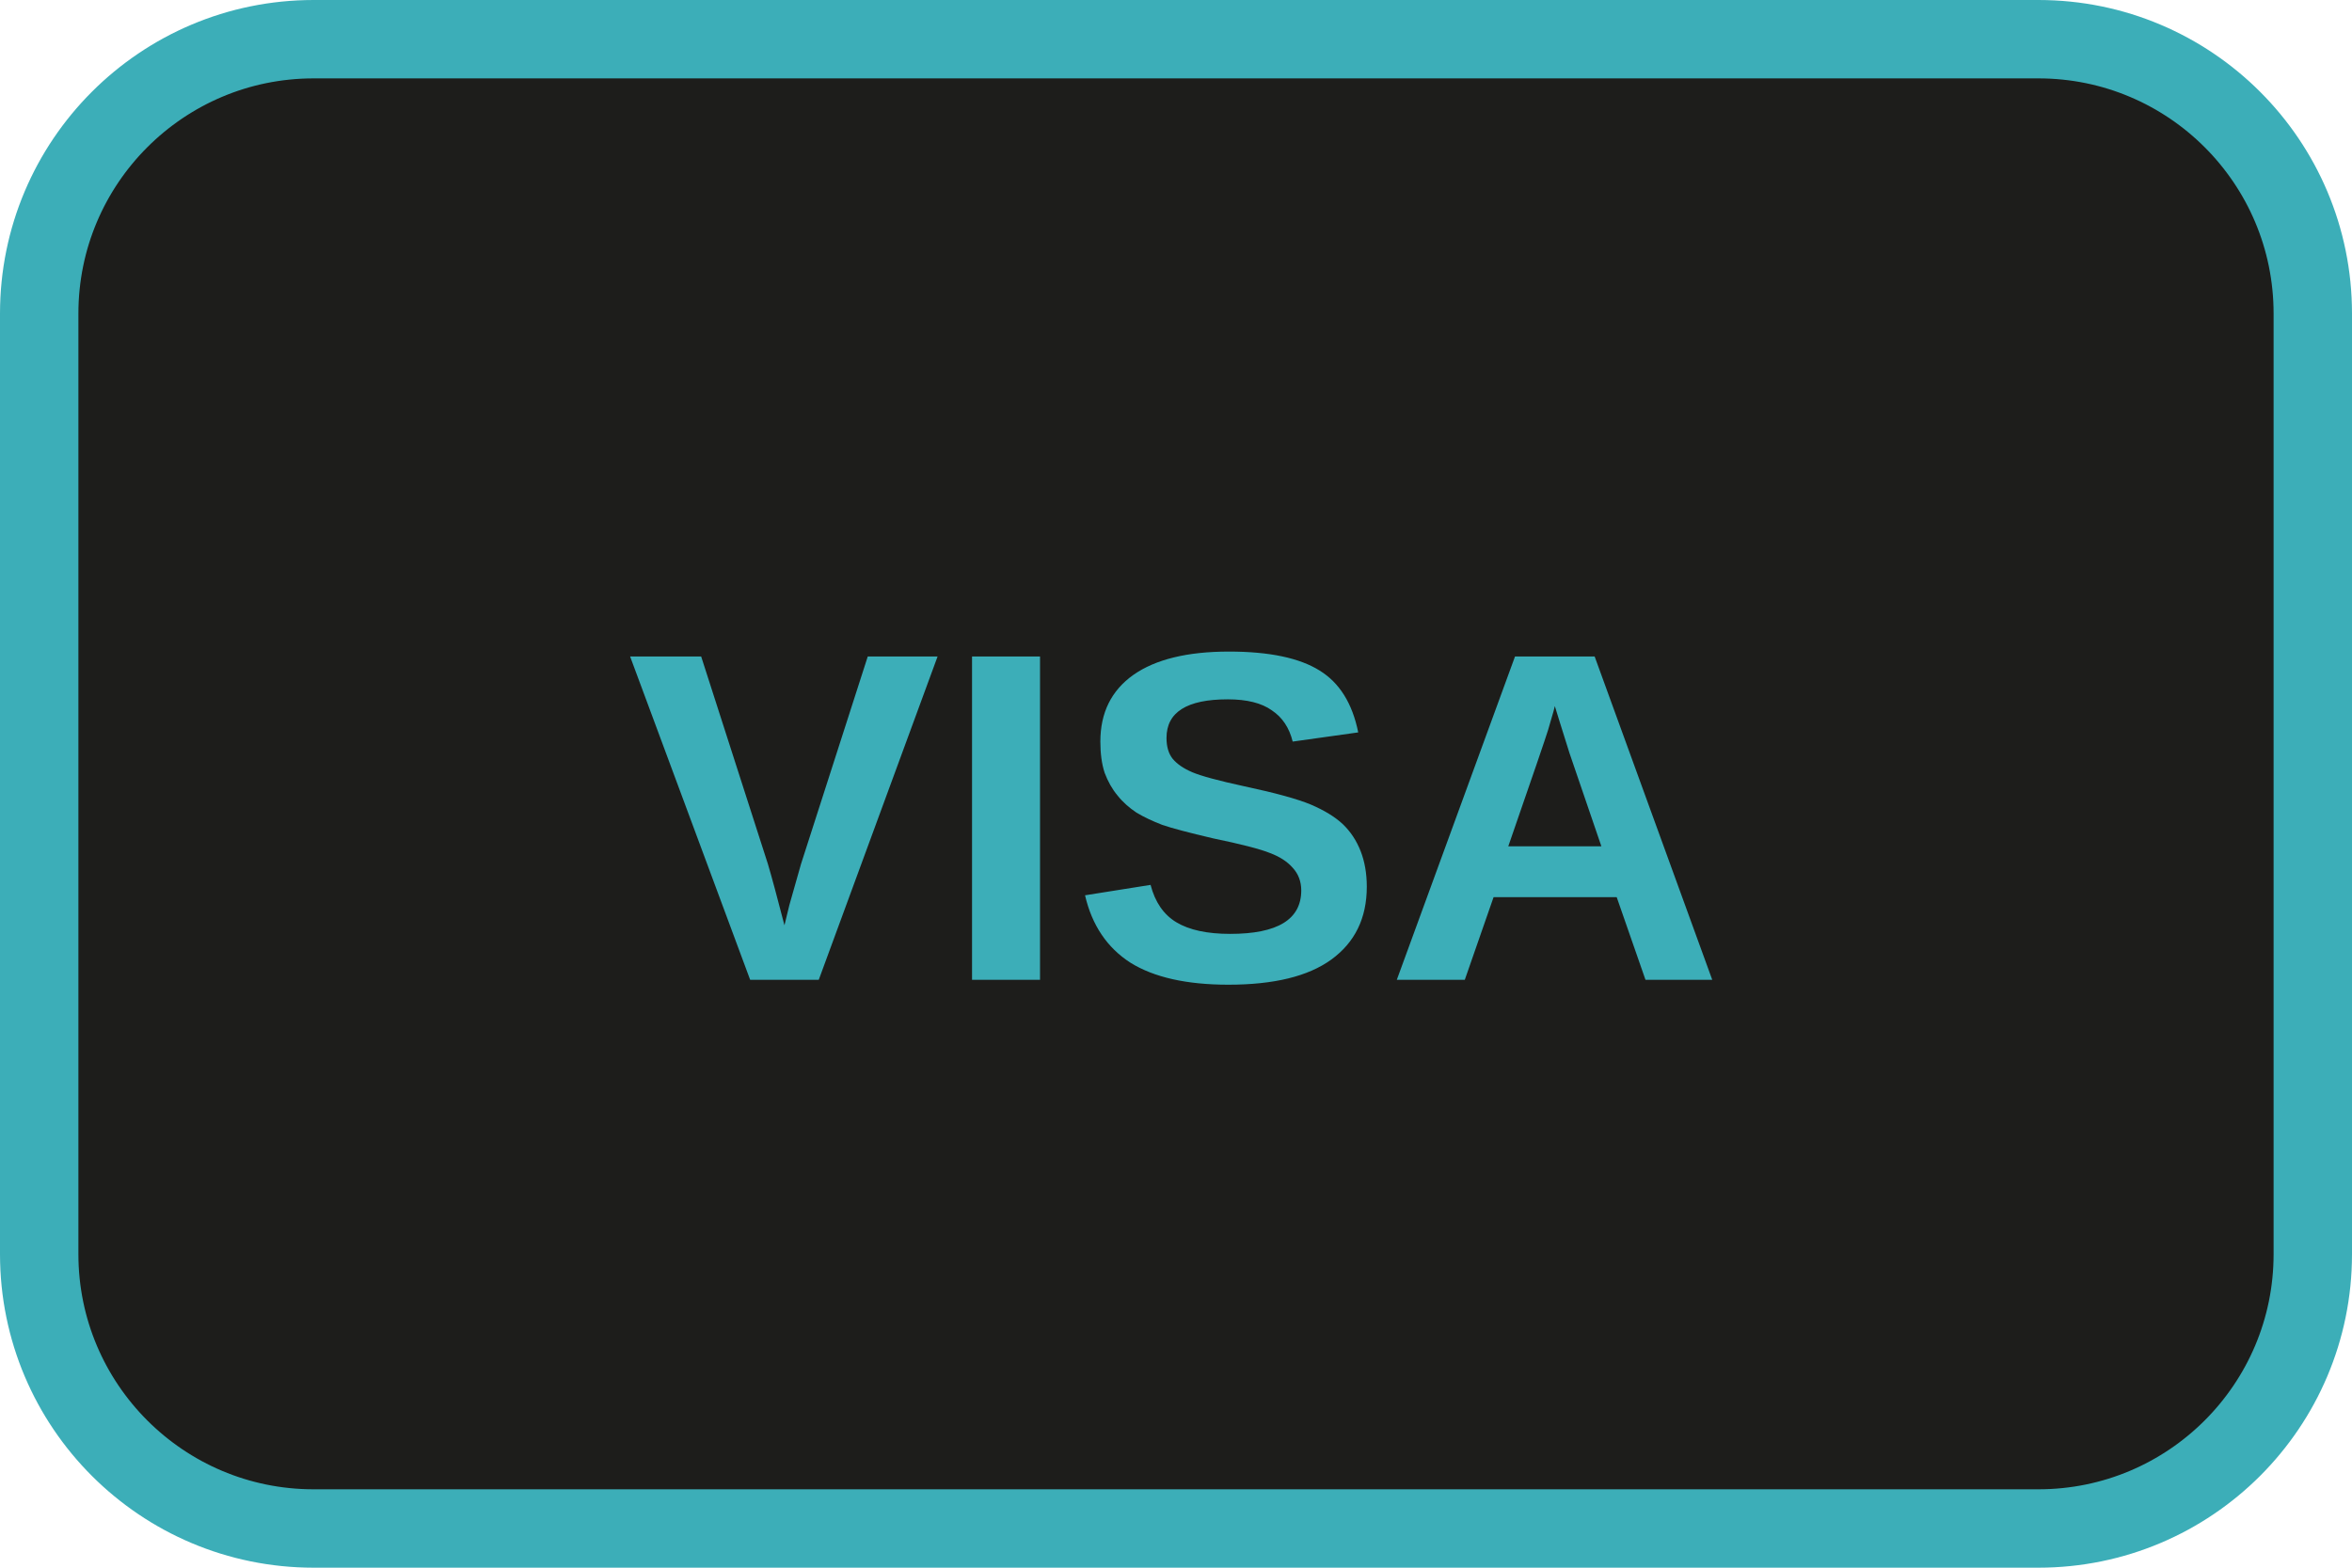
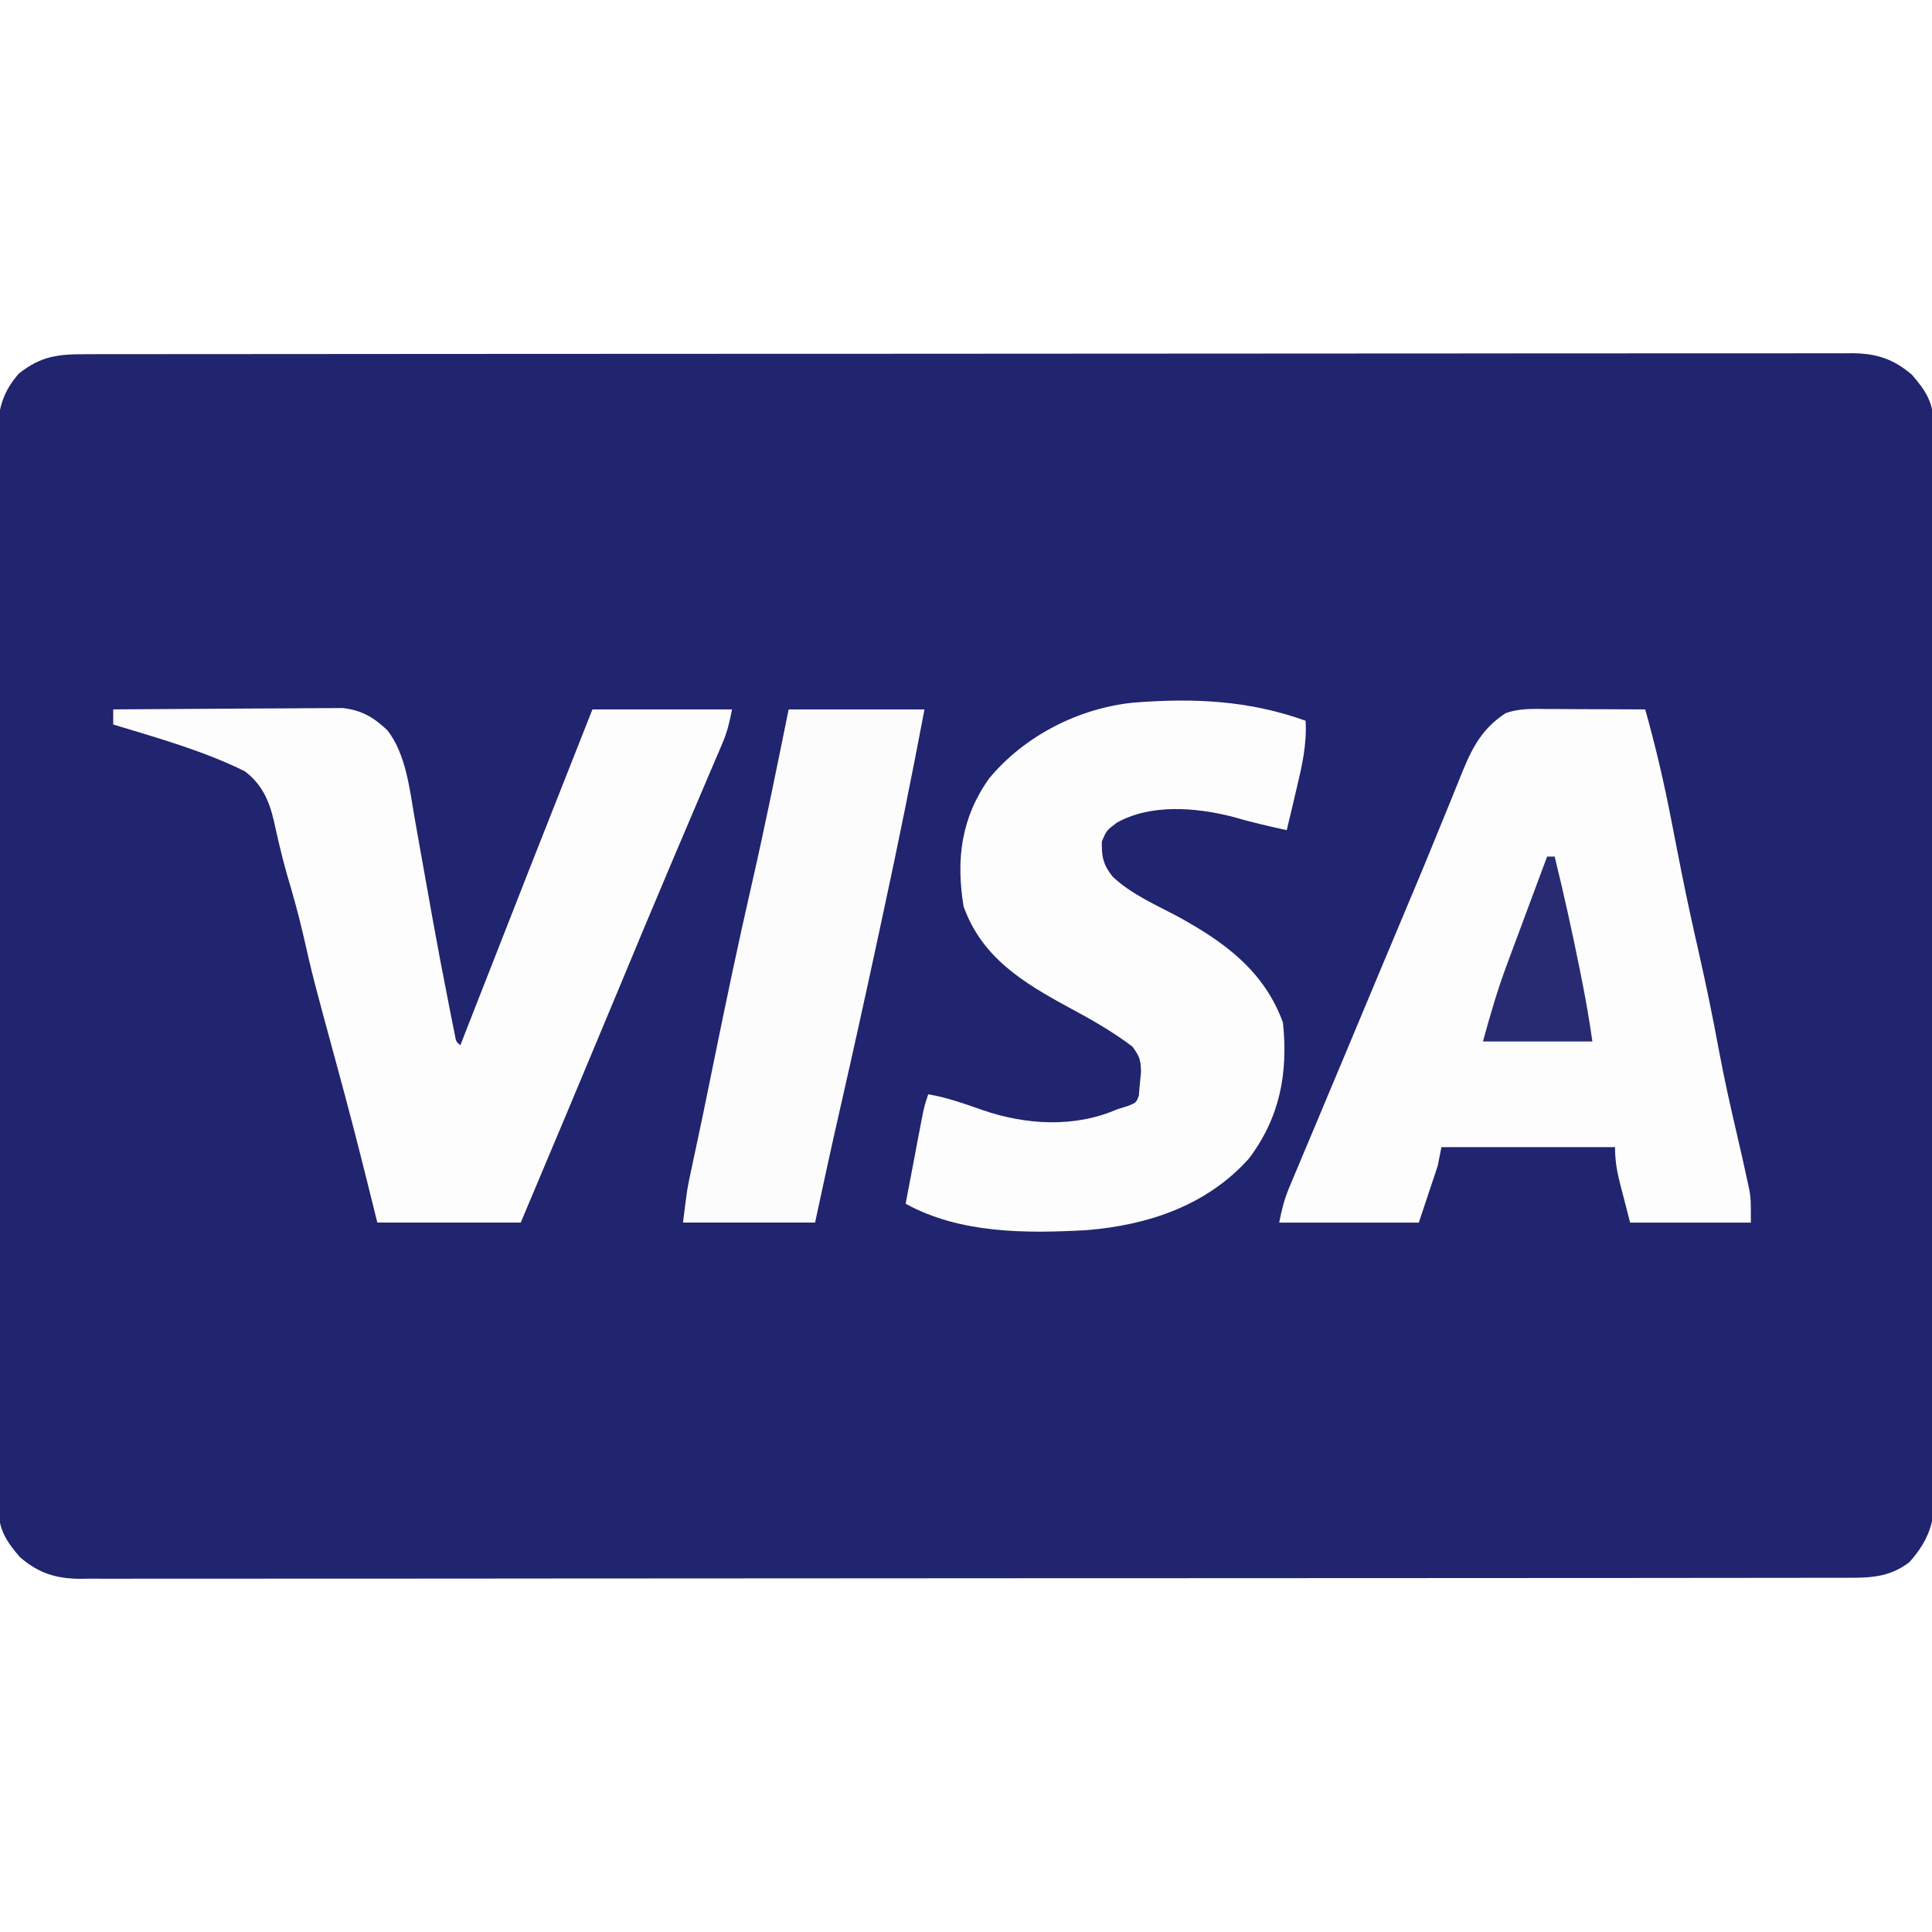
- <svg xmlns="http://www.w3.org/2000/svg" viewBox="0 0 60 40">
-   <rect x="1" y="1" width="58" height="38" rx="7" fill="#1d1d1b" stroke="#3caeb8" stroke-width="2" />
-   <text x="30.0" y="25" text-anchor="middle" fill="#3caeb8" font-family="Arial,sans-serif" font-size="12" font-weight="700">VISA</text>
+ <svg xmlns="http://www.w3.org/2000/svg" version="1.1" width="512" height="512">
+   <path d="M0 0 C1.22 -0 1.22 -0 2.47 -0.01 C5.23 -0.01 7.98 -0.01 10.73 -0.01 C12.72 -0.01 14.71 -0.01 16.69 -0.02 C22.17 -0.03 27.64 -0.03 33.11 -0.03 C39.01 -0.03 44.91 -0.04 50.8 -0.04 C64.38 -0.06 77.95 -0.06 91.52 -0.07 C98.23 -0.07 104.94 -0.08 111.64 -0.08 C134.59 -0.09 157.55 -0.1 180.5 -0.11 C181.94 -0.11 183.38 -0.11 184.82 -0.11 C186.27 -0.11 187.71 -0.11 189.16 -0.11 C192.05 -0.11 194.95 -0.11 197.85 -0.11 C198.57 -0.11 199.29 -0.11 200.03 -0.11 C223.33 -0.11 246.63 -0.13 269.93 -0.15 C294.57 -0.18 319.2 -0.19 343.83 -0.19 C346.53 -0.19 349.24 -0.19 351.94 -0.19 C352.61 -0.19 353.27 -0.19 353.96 -0.19 C364.01 -0.19 374.06 -0.2 384.12 -0.22 C395.55 -0.23 406.98 -0.24 418.42 -0.23 C424.25 -0.22 430.09 -0.23 435.92 -0.24 C441.26 -0.25 446.6 -0.25 451.94 -0.24 C453.88 -0.24 455.81 -0.24 457.75 -0.25 C460.37 -0.26 463 -0.25 465.62 -0.24 C466.75 -0.25 466.75 -0.25 467.91 -0.26 C474.34 -0.2 478.85 1.28 483.75 5.51 C487.34 9.7 489.37 12.77 489.39 18.38 C489.4 19.42 489.41 20.46 489.42 21.53 C489.41 22.67 489.41 23.81 489.4 24.99 C489.41 26.2 489.41 27.42 489.42 28.67 C489.44 32.04 489.44 35.4 489.44 38.77 C489.44 42.41 489.45 46.04 489.47 49.68 C489.49 56.8 489.5 63.92 489.5 71.04 C489.5 76.83 489.51 82.62 489.52 88.41 C489.54 104.82 489.56 121.24 489.56 137.65 C489.56 138.54 489.56 139.42 489.56 140.33 C489.56 141.22 489.56 142.11 489.56 143.02 C489.55 157.37 489.58 171.73 489.63 186.09 C489.67 200.83 489.69 215.57 489.69 230.32 C489.69 238.59 489.69 246.87 489.73 255.14 C489.75 262.19 489.76 269.24 489.74 276.29 C489.73 279.88 489.73 283.47 489.76 287.07 C489.78 290.97 489.76 294.87 489.74 298.77 C489.76 299.9 489.77 301.03 489.79 302.19 C489.69 309.68 488.02 314.5 483 320.13 C477.65 324.21 472.54 324.28 466 324.26 C465.18 324.26 464.37 324.27 463.53 324.27 C460.77 324.27 458.02 324.27 455.27 324.27 C453.28 324.27 451.29 324.28 449.31 324.28 C443.83 324.29 438.36 324.29 432.89 324.29 C426.99 324.29 421.09 324.3 415.2 324.31 C401.62 324.32 388.05 324.33 374.48 324.33 C367.77 324.33 361.06 324.34 354.36 324.34 C331.4 324.35 308.45 324.37 285.5 324.37 C284.06 324.37 282.62 324.37 281.18 324.37 C279.73 324.37 278.29 324.37 276.84 324.37 C273.95 324.37 271.05 324.37 268.15 324.37 C267.43 324.37 266.71 324.37 265.97 324.37 C242.67 324.38 219.37 324.39 196.07 324.41 C171.43 324.44 146.8 324.45 122.17 324.45 C119.47 324.45 116.76 324.45 114.06 324.45 C113.06 324.46 113.06 324.46 112.04 324.46 C101.99 324.46 91.94 324.47 81.88 324.48 C70.45 324.49 59.02 324.5 47.58 324.49 C41.75 324.49 35.91 324.49 30.08 324.5 C24.74 324.52 19.4 324.51 14.06 324.5 C12.12 324.5 10.19 324.5 8.25 324.51 C5.63 324.52 3 324.52 0.38 324.5 C-0.75 324.51 -0.75 324.51 -1.91 324.53 C-8.34 324.46 -12.85 322.99 -17.75 318.76 C-21.34 314.56 -23.37 311.49 -23.38 305.88 C-23.39 304.84 -23.4 303.8 -23.41 302.72 C-23.41 301.58 -23.4 300.44 -23.39 299.27 C-23.4 298.06 -23.41 296.84 -23.41 295.59 C-23.43 292.22 -23.43 288.85 -23.42 285.47 C-23.42 281.84 -23.43 278.2 -23.45 274.56 C-23.47 267.44 -23.47 260.32 -23.47 253.19 C-23.47 247.4 -23.47 241.61 -23.48 235.82 C-23.48 234.15 -23.48 232.48 -23.49 230.81 C-23.49 229.57 -23.49 229.57 -23.49 228.3 C-23.51 212.6 -23.51 196.89 -23.5 181.19 C-23.49 166.83 -23.52 152.46 -23.55 138.1 C-23.58 123.35 -23.6 108.6 -23.59 93.85 C-23.59 85.57 -23.6 77.29 -23.62 69.01 C-23.64 61.96 -23.65 54.91 -23.63 47.86 C-23.62 44.27 -23.62 40.67 -23.64 37.08 C-23.66 33.17 -23.64 29.27 -23.62 25.37 C-23.63 24.24 -23.65 23.11 -23.66 21.94 C-23.58 15.12 -22.59 10.34 -18 5.13 C-12.03 0.38 -7.43 -0.02 0 0 Z " fill="#21246E" transform="translate(23.00021,93.86857)" />
+   <path d="M0 0 C0.73 0 1.45 0 2.2 0 C4.52 0.01 6.83 0.02 9.14 0.04 C10.71 0.04 12.28 0.04 13.86 0.05 C17.7 0.06 21.55 0.08 25.39 0.1 C28.14 9.88 30.42 19.67 32.34 29.64 C33.08 33.47 33.83 37.3 34.59 41.12 C34.82 42.27 34.82 42.27 35.05 43.44 C36.45 50.47 37.99 57.48 39.58 64.47 C41.53 73.1 43.32 81.74 44.92 90.44 C46.3 97.83 47.93 105.15 49.64 112.47 C50.64 116.76 51.62 121.06 52.54 125.37 C52.7 126.13 52.87 126.9 53.04 127.69 C53.39 130.1 53.39 130.1 53.39 136.1 C42.83 136.1 32.27 136.1 21.39 136.1 C20.4 132.26 20.4 132.26 19.39 128.35 C19.18 127.55 18.97 126.75 18.76 125.93 C17.89 122.51 17.39 119.65 17.39 116.1 C2.21 116.1 -12.97 116.1 -28.61 116.1 C-28.94 117.75 -29.27 119.4 -29.61 121.1 C-31.26 126.05 -32.91 131 -34.61 136.1 C-46.82 136.1 -59.03 136.1 -71.61 136.1 C-70.9 132.55 -70.3 130.02 -68.95 126.81 C-68.6 125.98 -68.26 125.16 -67.91 124.31 C-67.53 123.42 -67.16 122.54 -66.77 121.62 C-66.38 120.68 -65.98 119.74 -65.58 118.77 C-64.28 115.67 -62.98 112.57 -61.67 109.47 C-60.76 107.31 -59.86 105.14 -58.95 102.97 C-57.08 98.52 -55.22 94.07 -53.35 89.62 C-50.43 82.67 -47.52 75.71 -44.62 68.75 C-42.75 64.28 -40.88 59.82 -39 55.36 C-38.28 53.62 -37.55 51.89 -36.82 50.15 C-36.46 49.31 -36.11 48.47 -35.74 47.6 C-33.66 42.64 -31.61 37.67 -29.59 32.69 C-28.34 29.6 -27.07 26.52 -25.81 23.45 C-25.23 22.03 -24.65 20.61 -24.09 19.19 C-21.1 11.66 -18.61 5.64 -11.61 1.1 C-7.85 -0.27 -3.95 -0.03 0 0 Z " fill="#FDFDFD" transform="translate(410.6094,187.9023)" />
+   <path d="M0 0 C8.24 -0.07 16.48 -0.12 24.72 -0.16 C28.55 -0.17 32.38 -0.19 36.2 -0.23 C39.9 -0.26 43.6 -0.28 47.29 -0.28 C48.7 -0.29 50.11 -0.3 51.51 -0.32 C53.49 -0.34 55.47 -0.34 57.44 -0.34 C58.57 -0.35 59.69 -0.35 60.85 -0.36 C65.86 0.21 69.07 2.12 72.69 5.56 C77.58 11.9 78.54 21.02 79.87 28.72 C80.03 29.62 80.19 30.51 80.35 31.44 C80.69 33.34 81.03 35.24 81.36 37.14 C82.23 42.06 83.11 46.98 84 51.9 C84.25 53.34 84.25 53.34 84.52 54.82 C85.92 62.62 87.39 70.41 88.94 78.19 C89.14 79.2 89.34 80.21 89.54 81.26 C89.72 82.16 89.9 83.05 90.09 83.98 C90.32 85.12 90.32 85.12 90.55 86.29 C90.85 88.02 90.85 88.02 92 89 C92.46 87.83 92.91 86.66 93.38 85.46 C104.52 56.95 115.72 28.46 127 0 C139.21 0 151.42 0 164 0 C163.31 3.45 162.78 5.84 161.46 8.94 C161.14 9.68 160.83 10.43 160.5 11.2 C160.15 12.01 159.81 12.81 159.45 13.64 C159.08 14.51 158.72 15.37 158.34 16.25 C157.55 18.12 156.75 19.99 155.95 21.86 C153.78 26.94 151.62 32.03 149.46 37.12 C149.01 38.18 148.56 39.23 148.1 40.33 C143.28 51.67 138.54 63.05 133.81 74.44 C125.27 94.98 116.65 115.5 108 136 C95.46 136 82.92 136 70 136 C69.09 132.35 68.19 128.7 67.25 124.94 C64.68 114.63 62.01 104.36 59.21 94.12 C52.93 71.04 52.93 71.04 50.35 59.71 C49.1 54.26 47.59 48.92 46 43.56 C45.27 40.97 44.61 38.4 44 35.79 C43.75 34.72 43.75 34.72 43.49 33.62 C43.17 32.25 42.87 30.88 42.57 29.5 C41.31 24.1 39.36 19.78 34.86 16.38 C23.76 10.91 11.81 7.59 0 4 C0 2.68 0 1.36 0 0 Z " fill="#FDFDFD" transform="translate(30,188)" />
+   <path d="M0 0 C0.36 6.44 -1 12.2 -2.5 18.44 C-2.74 19.46 -2.98 20.47 -3.22 21.52 C-3.81 24.02 -4.4 26.51 -5 29 C-9.93 27.94 -14.78 26.79 -19.62 25.38 C-29.23 22.97 -41.03 22.01 -50 27 C-52.76 29.07 -52.76 29.07 -54 32 C-54.07 36.03 -53.67 38.16 -51.13 41.32 C-46.23 45.98 -39.71 48.76 -33.81 51.92 C-21.41 58.71 -10.97 66.36 -6 80 C-4.61 93.4 -6.81 105.12 -15 116 C-26.1 128.44 -41.75 133.68 -58 135 C-74.03 135.89 -91.56 135.96 -106 128 C-105.19 123.73 -104.38 119.46 -103.56 115.19 C-103.33 113.97 -103.1 112.76 -102.87 111.51 C-102.64 110.34 -102.42 109.18 -102.19 107.98 C-101.99 106.91 -101.78 105.83 -101.57 104.73 C-101 102 -101 102 -100 99 C-95.02 99.84 -90.36 101.52 -85.62 103.18 C-74.11 107.13 -61.29 107.91 -50 103 C-48.51 102.54 -48.51 102.54 -47 102.06 C-44.9 101.2 -44.9 101.2 -44.19 99.38 C-44.09 98.2 -44.09 98.2 -44 97 C-43.81 95.05 -43.81 95.05 -43.62 93.06 C-43.7 89.87 -43.93 89.1 -45.88 86.38 C-51.22 82.31 -56.98 79.08 -62.89 75.9 C-74.83 69.43 -85.83 62.72 -90.64 49.21 C-92.69 36.72 -91.27 25.78 -83.94 15.38 C-74.57 4.02 -60.14 -3.34 -45.59 -4.8 C-29.64 -6.05 -15.12 -5.41 0 0 Z " fill="#FDFDFD" transform="translate(346,191)" />
+   <path d="M0 0 C11.88 0 23.76 0 36 0 C32.6 17.95 28.98 35.83 25.12 53.69 C24.59 56.16 24.06 58.64 23.53 61.11 C20.26 76.27 16.93 91.42 13.47 106.54 C11.23 116.34 9.12 126.17 7 136 C-4.55 136 -16.1 136 -28 136 C-26.88 127.01 -26.88 127.01 -26.09 123.34 C-25.82 122.06 -25.82 122.06 -25.54 120.75 C-25.34 119.82 -25.14 118.89 -24.94 117.94 C-24.48 115.8 -24.03 113.67 -23.58 111.53 C-23.33 110.35 -23.08 109.16 -22.82 107.94 C-21.91 103.58 -21.02 99.21 -20.14 94.84 C-16.79 78.35 -13.36 61.9 -9.59 45.5 C-6.14 30.39 -3.09 15.19 0 0 Z " fill="#FCFCFD" transform="translate(209,188)" />
+   <path d="M0 0 C0.66 0 1.32 0 2 0 C4.46 10 6.67 20.03 8.69 30.12 C8.9 31.19 9.12 32.26 9.34 33.36 C10.37 38.57 11.25 43.73 12 49 C2.43 49 -7.14 49 -17 49 C-15.09 42.01 -13.17 35.35 -10.64 28.61 C-10.18 27.37 -10.18 27.37 -9.72 26.1 C-8.75 23.51 -7.78 20.91 -6.81 18.31 C-6.15 16.53 -5.49 14.75 -4.83 12.97 C-3.23 8.65 -1.61 4.32 0 0 Z " fill="#282B72" transform="translate(410,227)" />
</svg>
